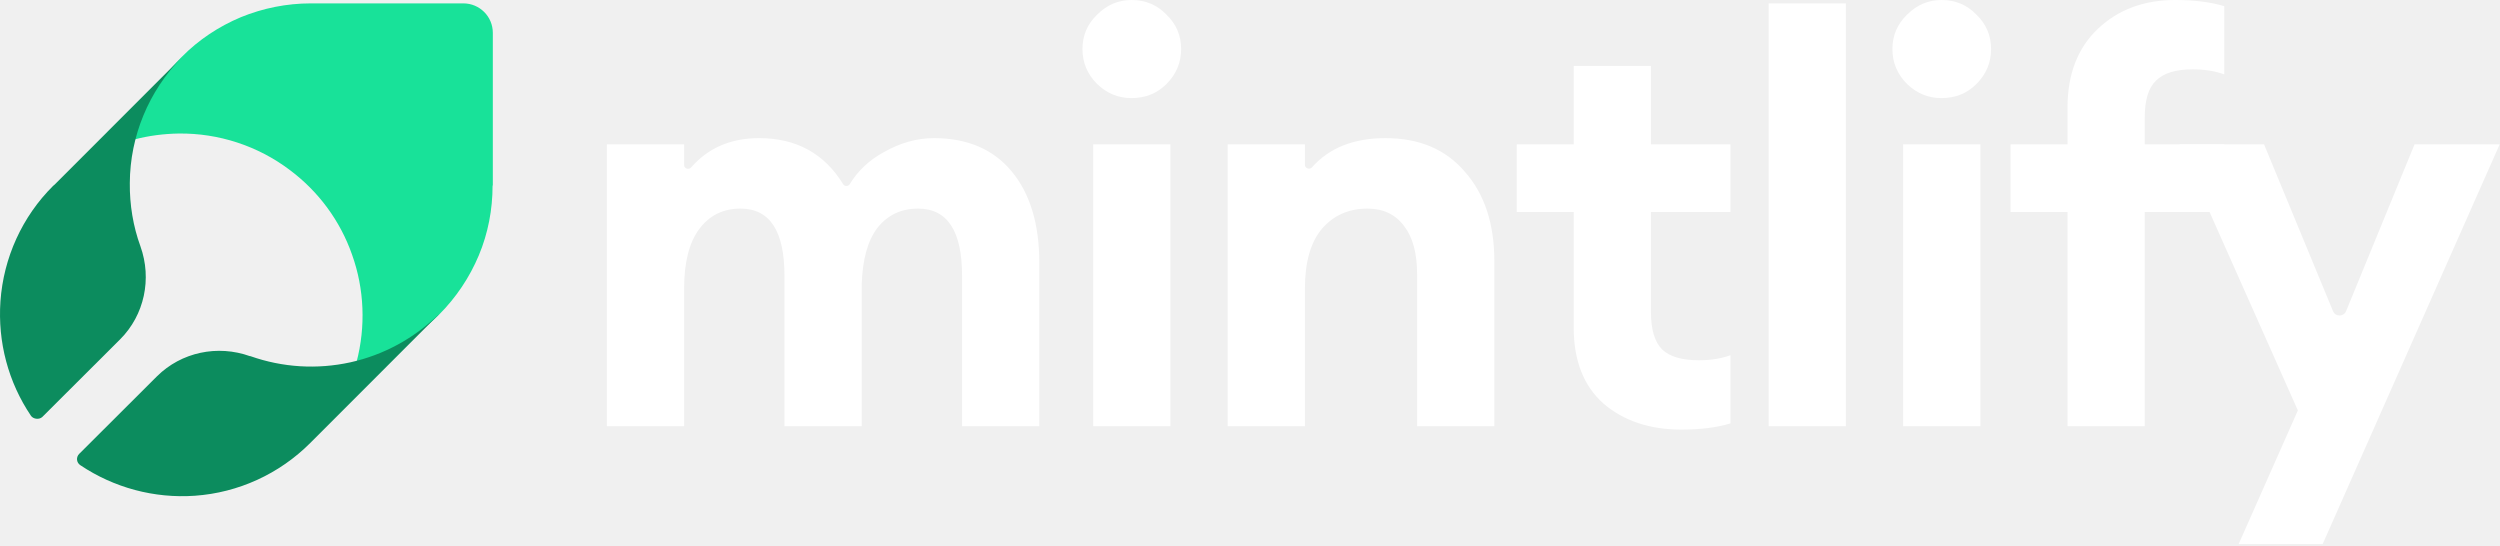
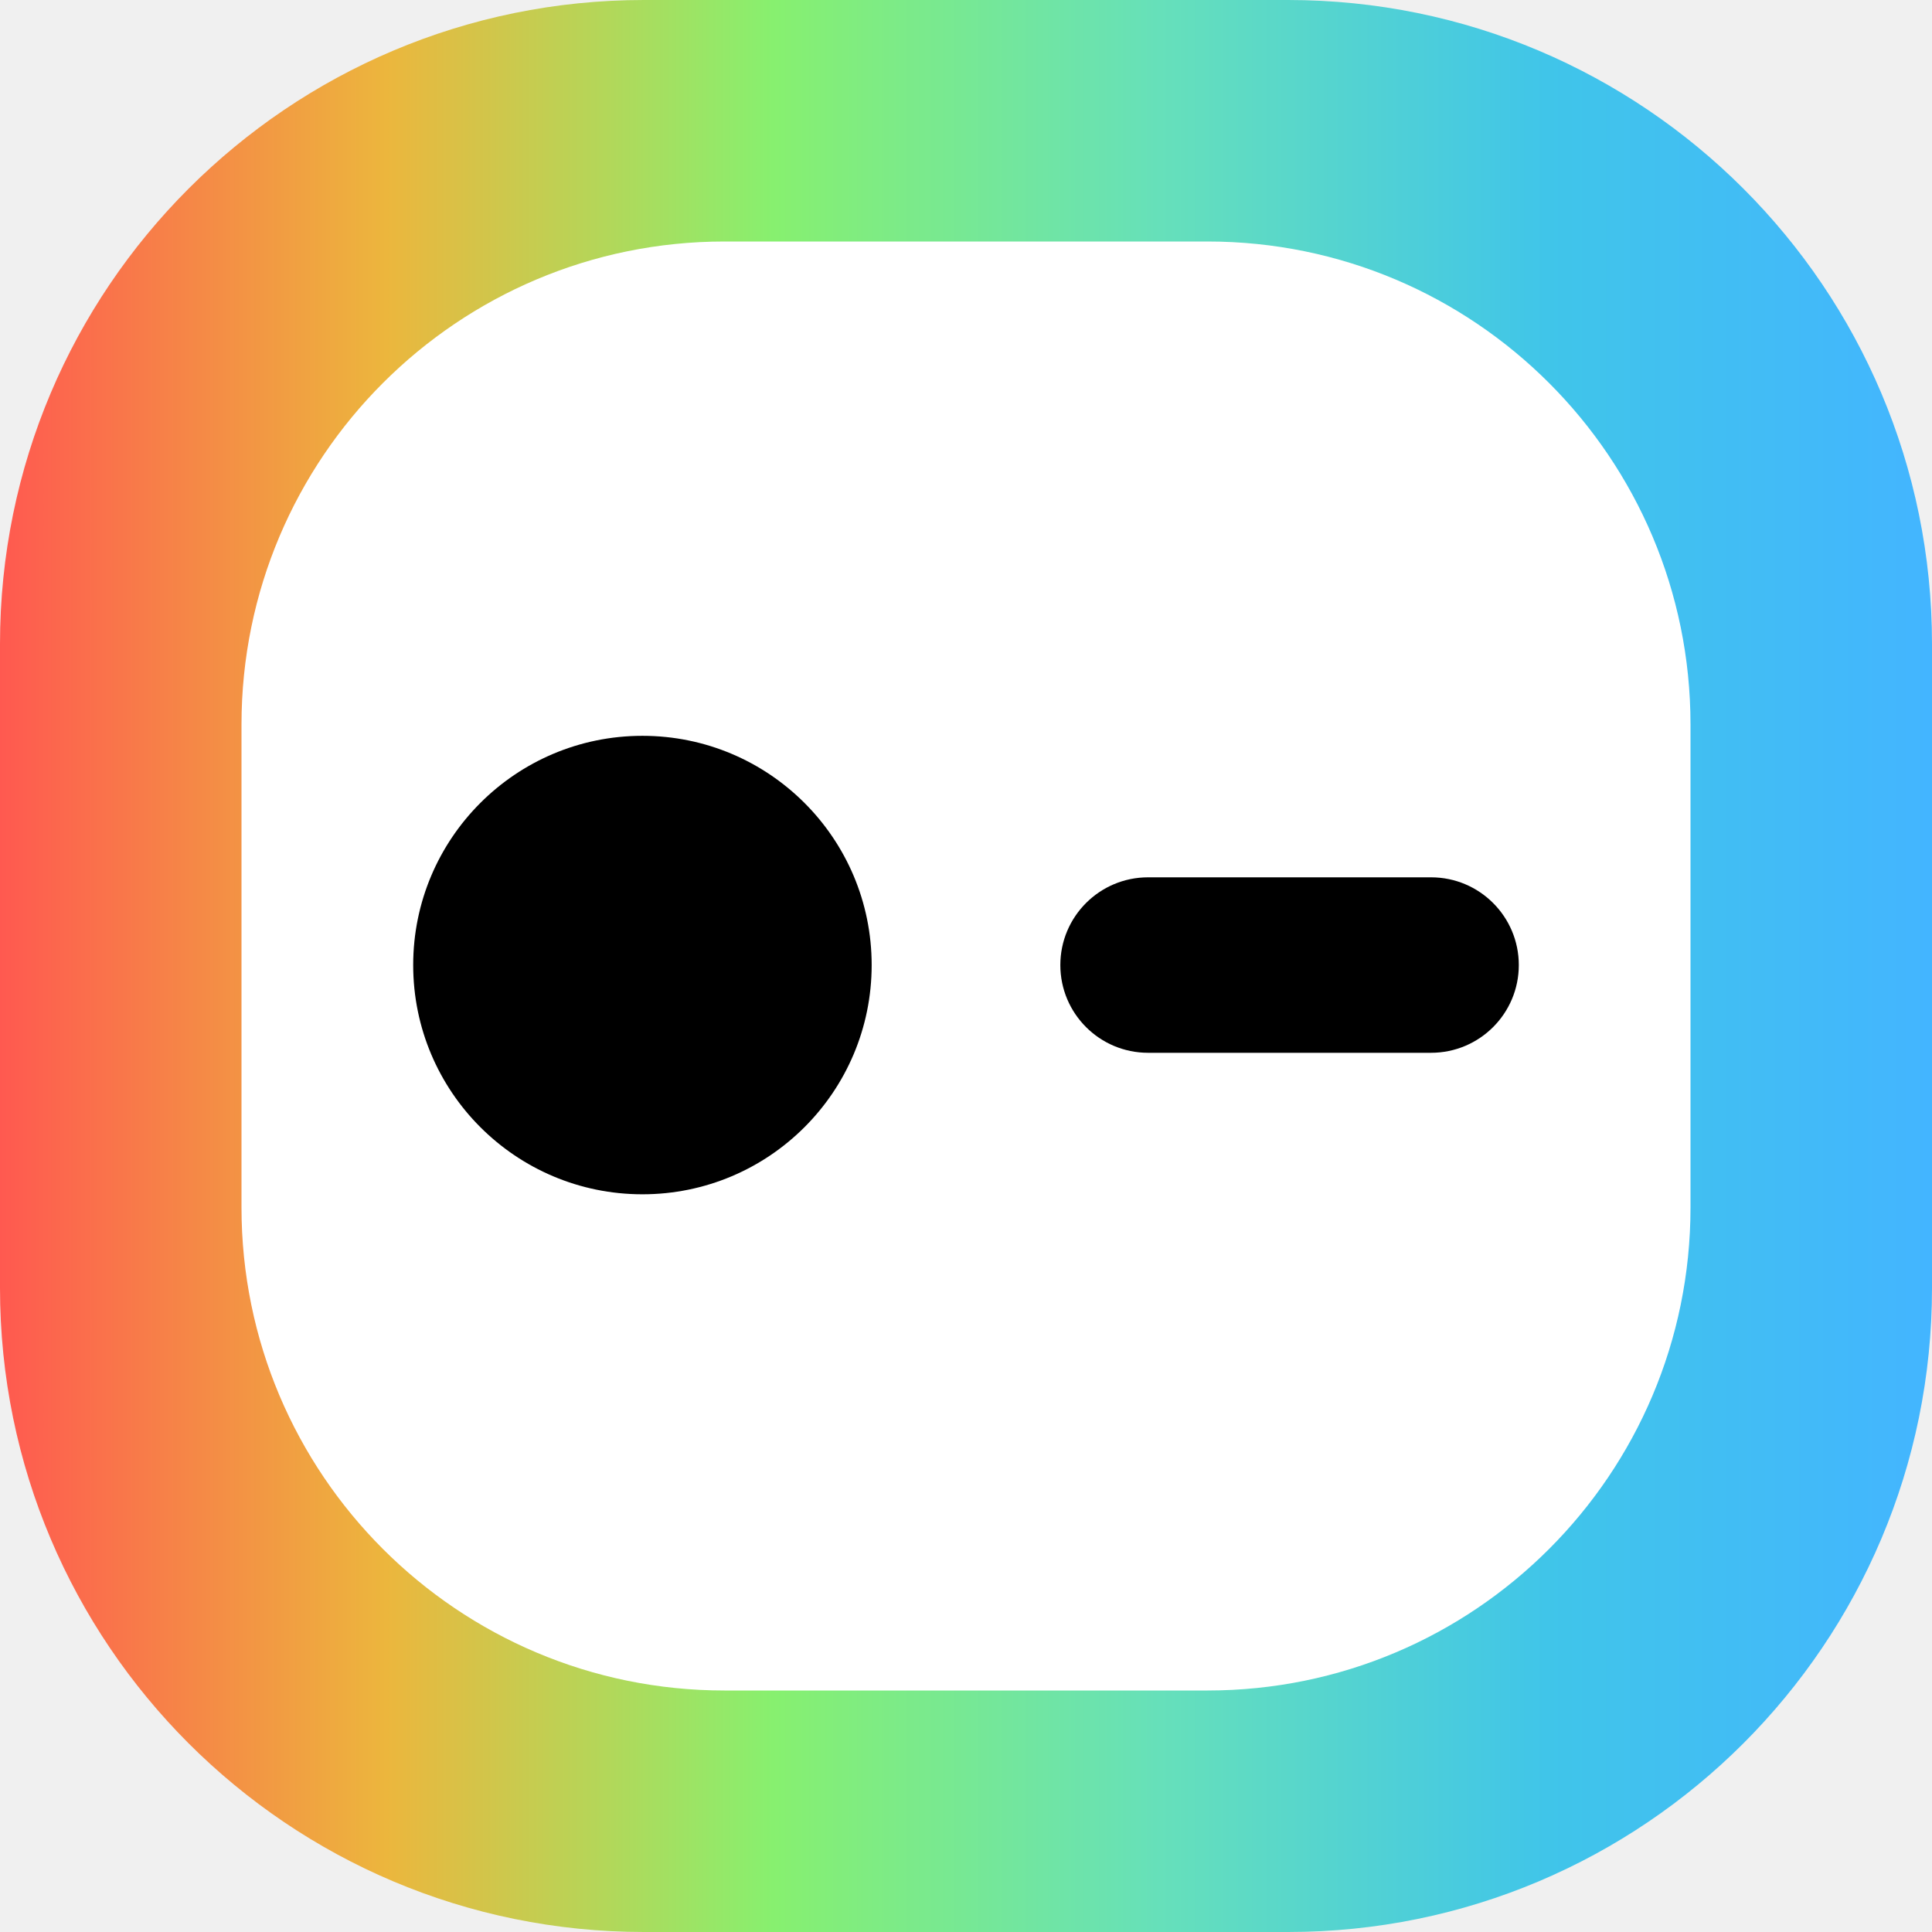
- <svg xmlns="http://www.w3.org/2000/svg" width="1682" height="367" viewBox="0 0 1682 367" fill="none">
-   <path d="M1562.69 366.037H1506.17L1546 276.14L1466.34 97.105H1523.24L1569.66 209.337C1571.28 213.26 1576.84 213.253 1578.45 209.325L1624.52 97.105H1681.79L1562.69 366.037Z" fill="white" />
-   <path d="M1391.02 286.761V142.622H1352.71V97.104H1391.02V72.449C1391.02 49.943 1397.85 32.242 1411.5 19.345C1425.16 6.448 1442.48 0 1463.47 0C1476.37 0 1487.37 1.391 1496.47 4.172V50.069C1490.4 47.793 1483.32 46.656 1475.23 46.656C1463.85 46.656 1455.63 49.184 1450.57 54.242C1445.51 59.046 1442.99 67.265 1442.99 78.897V97.104H1496.47V142.622H1442.99V286.761H1391.02Z" fill="white" />
-   <path d="M1306.22 66.001C1297.37 66.001 1289.66 62.84 1283.08 56.518C1276.51 49.943 1273.22 42.104 1273.22 33C1273.22 23.897 1276.51 16.184 1283.08 9.862C1289.66 3.287 1297.37 0 1306.22 0C1315.58 0 1323.42 3.287 1329.74 9.862C1336.31 16.184 1339.6 23.897 1339.6 33C1339.6 42.104 1336.31 49.943 1329.74 56.518C1323.42 62.84 1315.58 66.001 1306.22 66.001ZM1280.43 286.761V97.104H1332.39V286.761H1280.43Z" fill="white" />
-   <path d="M1189.94 286.761V2.276H1241.91V286.761H1189.94Z" fill="white" />
-   <path d="M1131.24 289.037C1110 289.037 1092.55 283.221 1078.89 271.588C1065.49 259.703 1058.79 242.634 1058.79 220.381V142.622H1020.48V97.104H1058.79V44.38H1110.76V97.104H1164.24V142.622H1110.76V210.14C1110.76 221.772 1113.29 230.117 1118.34 235.174C1123.4 239.979 1131.62 242.381 1143 242.381C1151.09 242.381 1158.17 241.243 1164.24 238.967V284.864C1155.14 287.646 1144.14 289.037 1131.24 289.037Z" fill="white" />
-   <path d="M825.979 286.761V97.104H877.945V110.967C877.945 113.311 881.135 114.347 882.688 112.591C894.273 99.485 910.773 92.932 932.187 92.932C954.946 92.932 972.774 100.518 985.67 115.69C998.82 130.61 1005.39 150.587 1005.39 175.622V286.761H953.429V184.346C953.429 170.438 950.521 159.691 944.704 152.104C938.888 144.265 930.67 140.346 920.049 140.346C907.405 140.346 897.164 144.898 889.325 154.001C881.738 163.105 877.945 176.507 877.945 194.208V286.761H825.979Z" fill="white" />
-   <path d="M761.286 66.001C752.436 66.001 744.723 62.84 738.148 56.518C731.574 49.943 728.286 42.104 728.286 33C728.286 23.897 731.574 16.184 738.148 9.862C744.723 3.287 752.436 0 761.286 0C770.643 0 778.482 3.287 784.804 9.862C791.379 16.184 794.666 23.897 794.666 33C794.666 42.104 791.379 49.943 784.804 56.518C778.482 62.84 770.643 66.001 761.286 66.001ZM735.493 286.761V97.104H787.459V286.761H735.493Z" fill="white" />
-   <path d="M647.273 286.761V185.484C647.273 155.392 637.411 140.346 617.686 140.346C606.307 140.346 597.204 144.645 590.376 153.242C583.801 161.84 580.261 174.61 579.755 191.553V286.761H527.789V185.484C527.789 155.392 517.927 140.346 498.203 140.346C486.571 140.346 477.341 144.898 470.513 154.001C463.685 163.105 460.272 176.507 460.272 194.208V286.761H408.306V97.104H460.272V111.103C460.272 113.435 463.407 114.462 464.939 112.704C476.419 99.522 491.68 92.932 510.72 92.932C535.742 92.932 554.588 103.262 567.259 123.923C568.258 125.553 570.718 125.527 571.712 123.894C577.189 114.891 584.802 107.731 594.548 102.414C605.675 96.093 616.928 92.932 628.307 92.932C650.813 92.932 668.261 100.391 680.652 115.311C693.043 130.231 699.239 150.714 699.239 176.76V286.761H647.273Z" fill="white" />
-   <path d="M331.569 124.833V22.09C331.569 11.065 322.625 2.276 311.764 2.276H209.069C192.938 2.276 176.967 5.472 162.113 11.544C147.26 17.775 133.685 26.724 122.345 38.228L121.546 39.027C106.533 54.207 95.833 73.062 90.402 93.834C100.145 91.277 110.206 89.999 120.268 89.839C147.1 89.52 173.453 98.148 194.855 114.287C214.18 128.668 228.873 148.481 236.859 171.331C245.164 194.5 246.122 219.746 239.893 243.554C260.496 238.122 279.503 227.416 294.675 212.396L295.474 211.597C306.813 200.252 315.917 186.67 322.145 171.81C328.374 156.95 331.409 140.971 331.409 124.833H331.569Z" fill="#18E299" />
-   <path d="M87.337 123.098C87.496 91.579 100.066 61.334 122.182 38.73L36.739 124.212C36.421 124.531 36.102 124.69 35.784 125.008C14.941 145.702 2.371 173.4 0.303 202.69C-1.607 230.07 5.553 257.131 20.828 279.736C22.285 281.892 26.238 282.601 28.466 280.532L80.813 228.319C97.202 211.923 102.293 187.568 94.497 165.759C89.564 152.229 87.178 137.743 87.337 123.098Z" fill="#0C8C5E" />
-   <path d="M294.976 211.605C278.587 227.683 258.062 238.826 235.786 243.761C213.351 248.695 190.121 247.263 168.482 239.622C168.482 239.622 168.323 239.622 168.164 239.622C146.365 231.822 122.022 236.916 105.633 253.153L53.285 305.365C51.057 307.594 51.376 311.255 54.081 313.006C76.674 328.129 103.724 335.451 131.091 333.541C160.368 331.472 187.894 318.896 208.737 298.043L209.533 297.247L294.976 211.765V211.605Z" fill="#0C8C5E" />
+ <svg xmlns="http://www.w3.org/2000/svg" width="1024" height="1024" viewBox="0 0 1024 1024" fill="none">
+   <path d="M0 341.333C0 152.82 152.82 0 341.333 0H682.667C871.18 0 1024 152.82 1024 341.333V682.667C1024 871.18 871.18 1024 682.667 1024H341.333C152.82 1024 0 871.18 0 682.667V341.333Z" fill="url(#paint0_linear_95_231)" />
+   <path d="M128 384C128 242.615 242.615 128 384 128H640C781.385 128 896 242.615 896 384V640C896 781.385 781.385 896 640 896H384C242.615 896 128 781.385 128 640V384Z" fill="white" />
+   <rect x="219" y="390" width="243" height="243" rx="121.5" fill="black" />
+   <rect x="562" y="465" width="243" height="93" rx="46.5" fill="black" />
+   <defs>
+     <linearGradient id="paint0_linear_95_231" x1="0" y1="512" x2="1024" y2="512" gradientUnits="userSpaceOnUse">
+       <stop stop-color="#FF5950" />
+       <stop offset="0.2" stop-color="#ECB63D" />
+       <stop offset="0.4" stop-color="#87F06F" />
+       <stop offset="0.6" stop-color="#66E0BA" />
+       <stop offset="0.8" stop-color="#40C5E9" />
+       <stop offset="1" stop-color="#43B5FF" />
+     </linearGradient>
+   </defs>
</svg>
